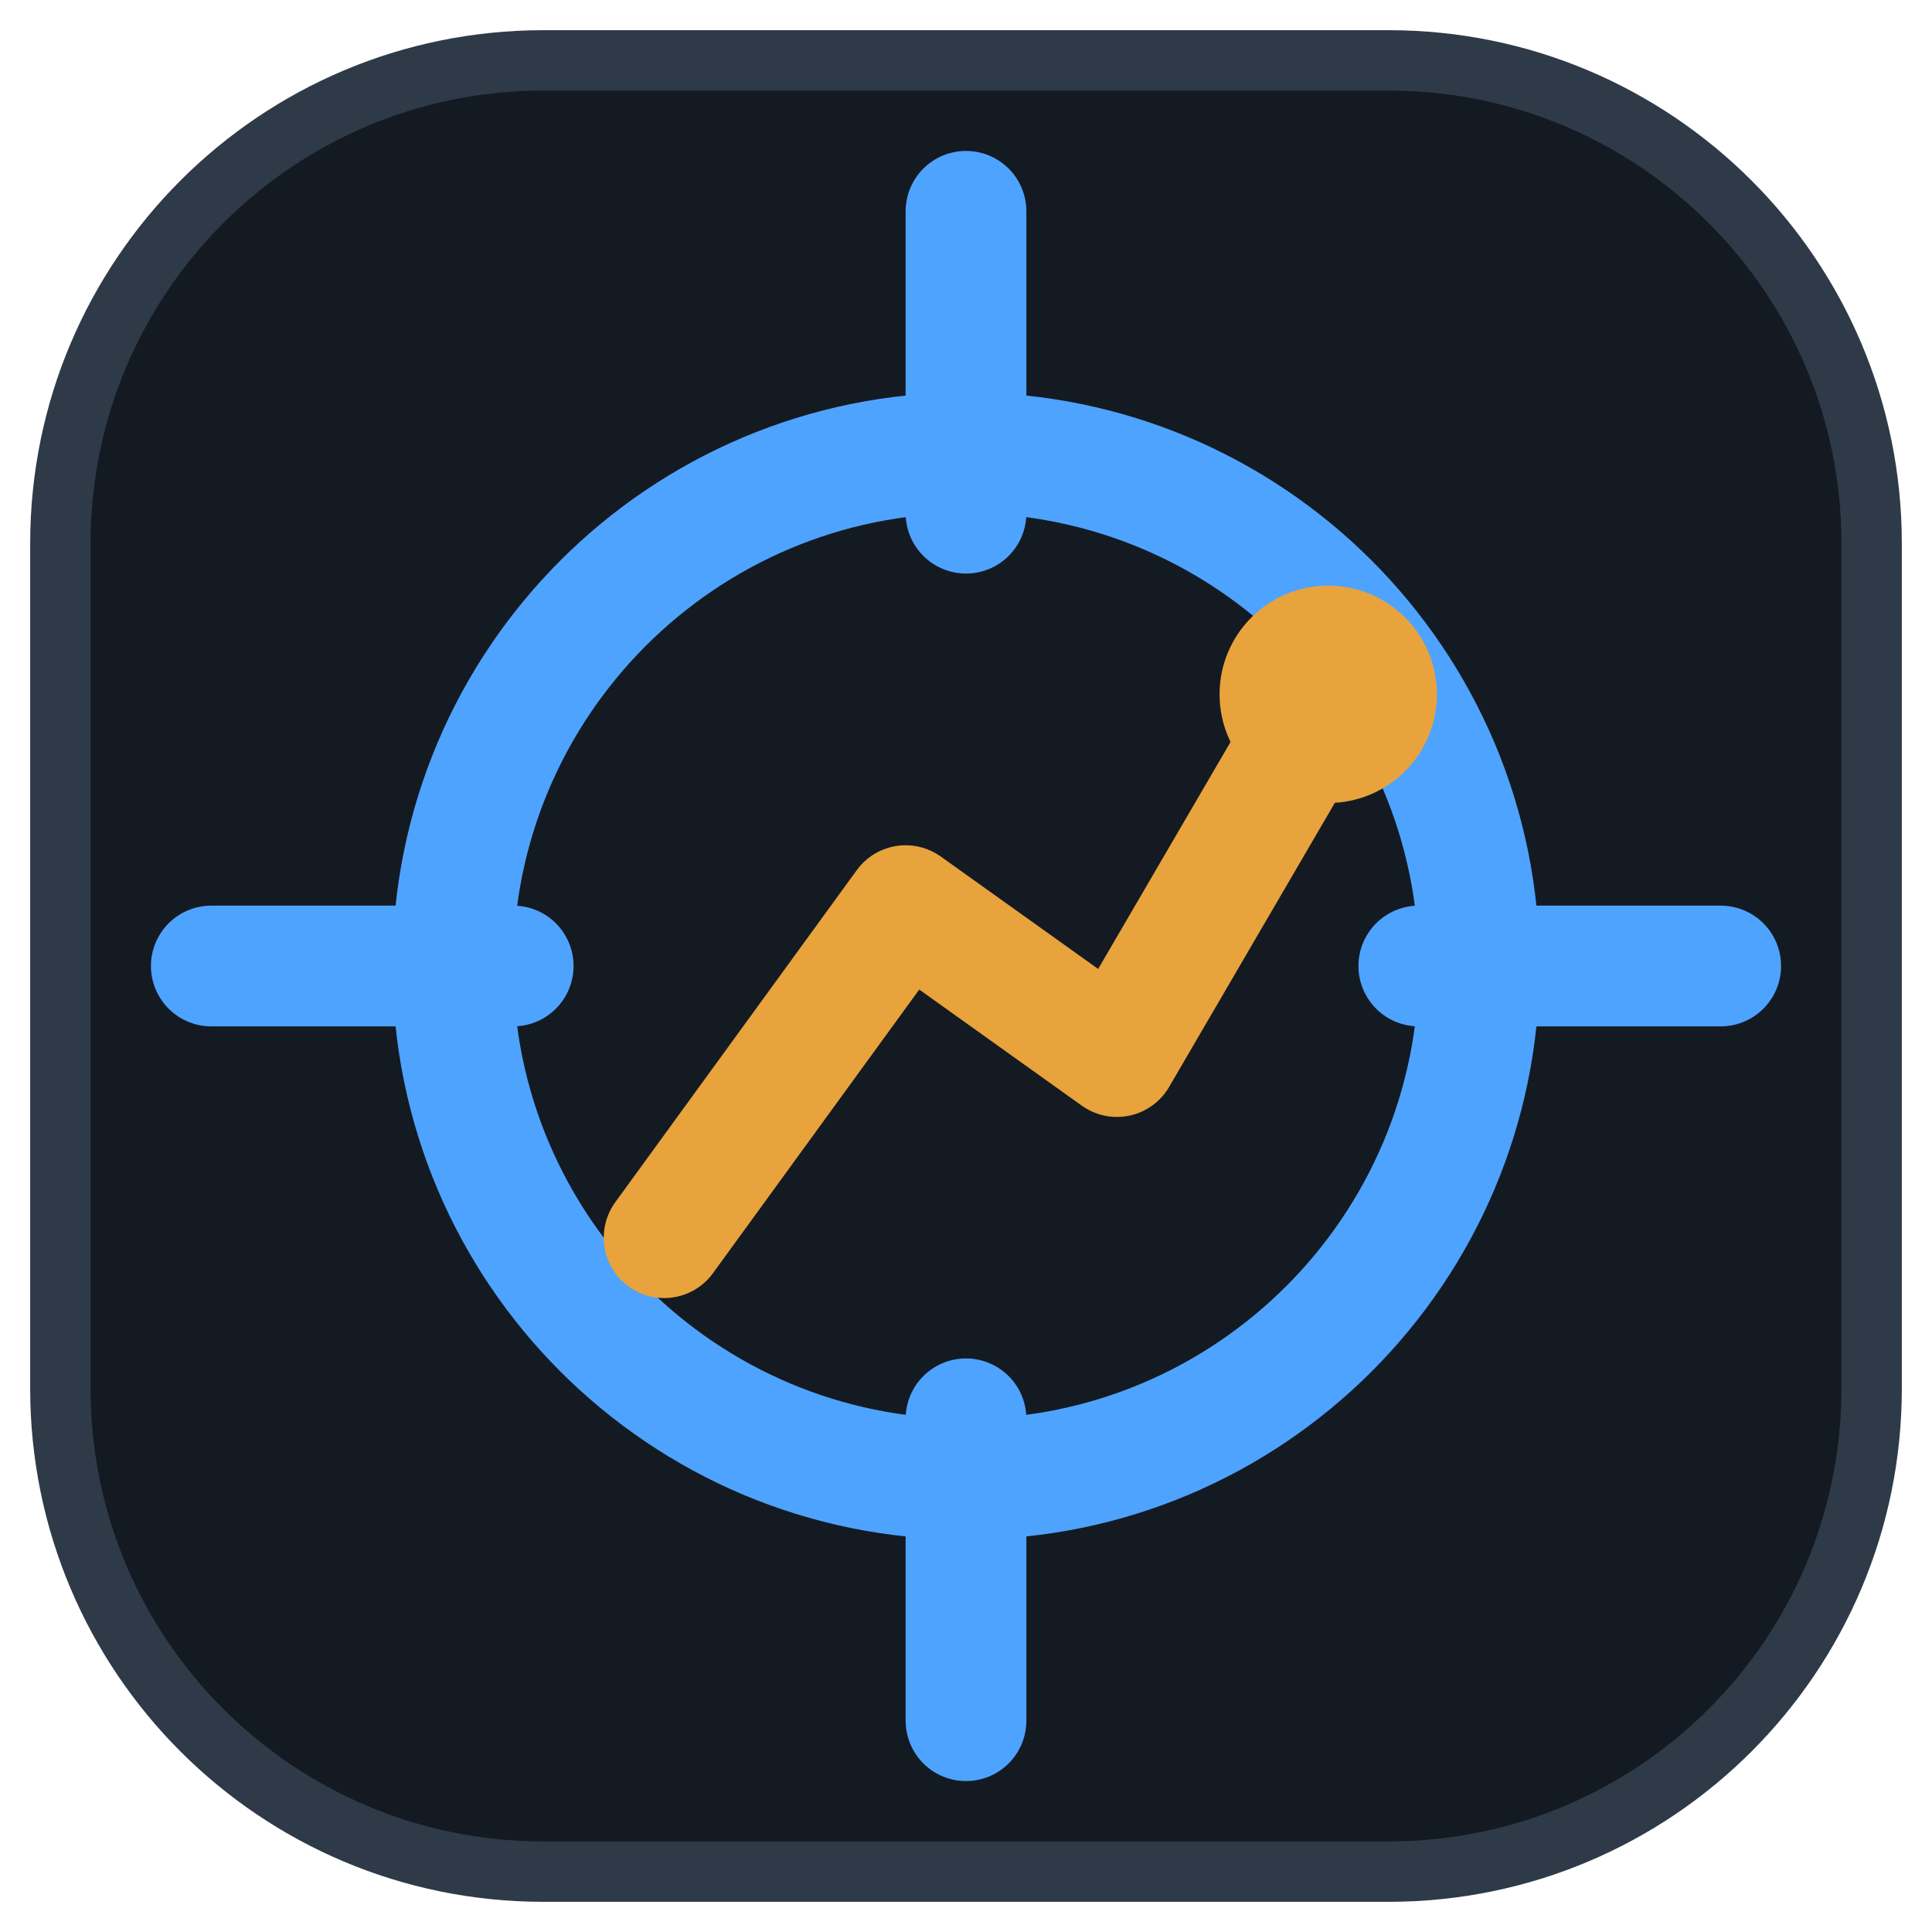
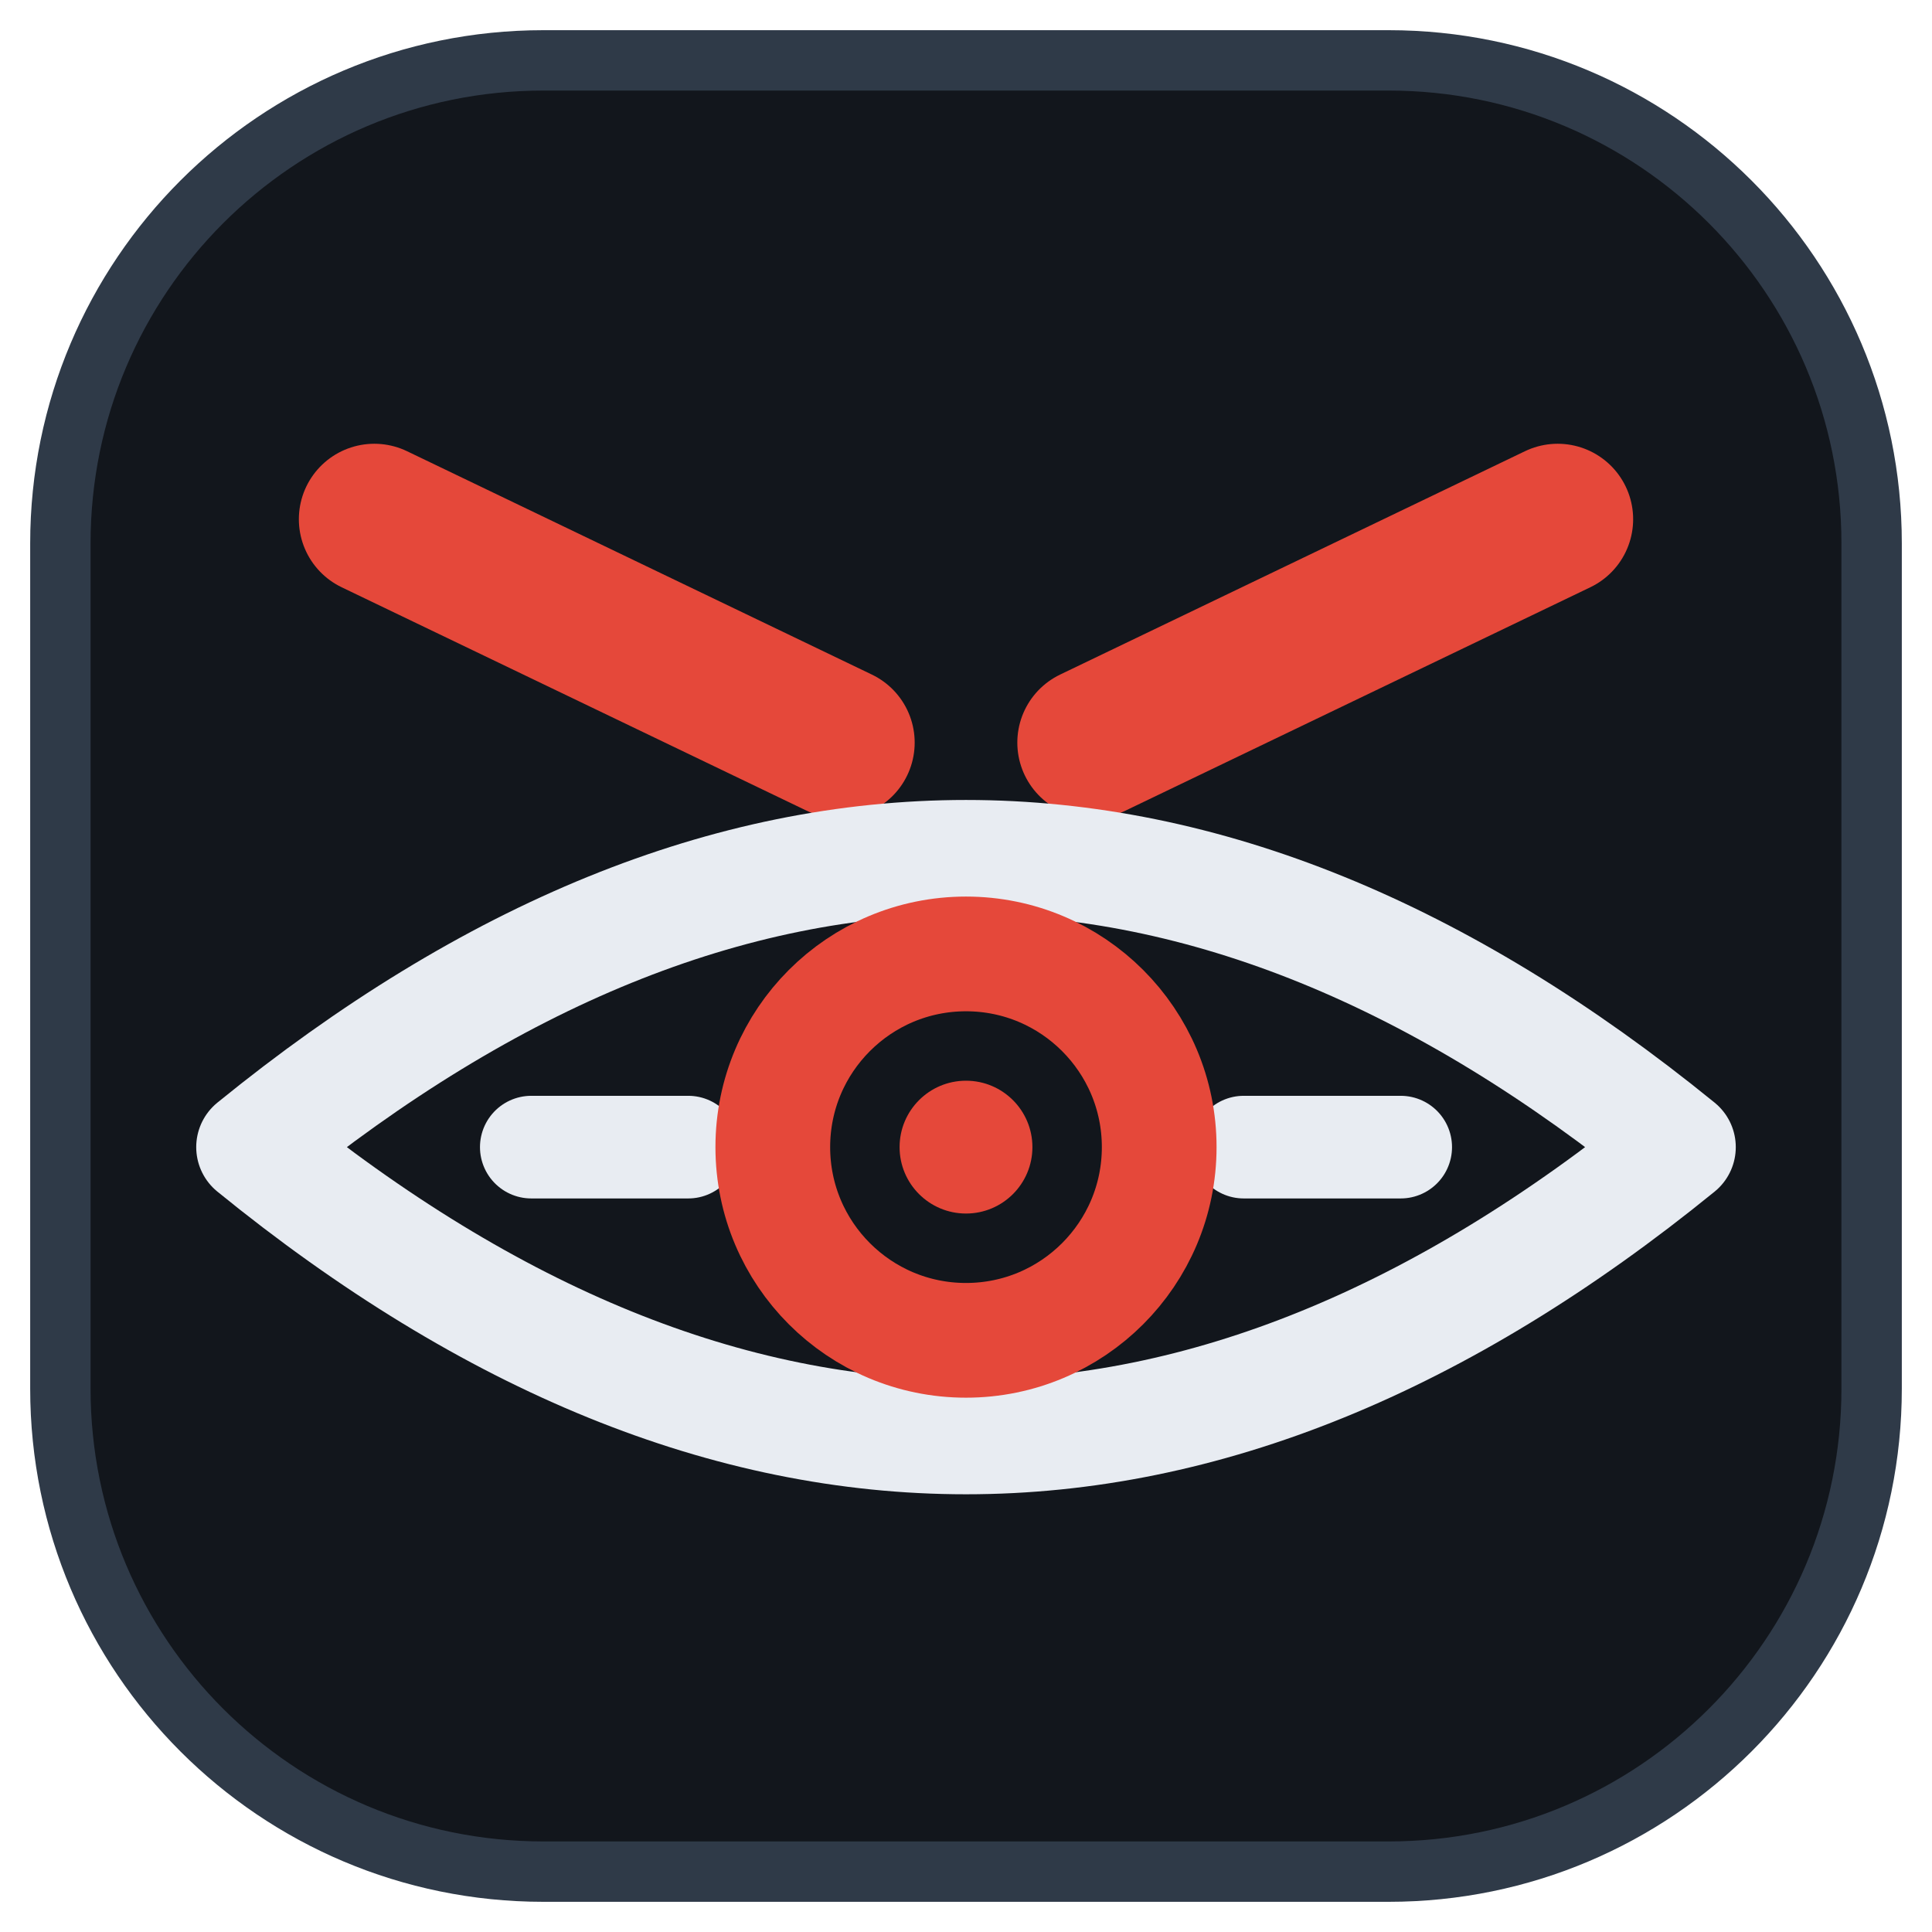
<svg xmlns="http://www.w3.org/2000/svg" viewBox="0 0 32 32">
-   <rect x="1" y="1" width="30" height="30" rx="8" fill="#141a22" stroke="#2f3a48" />
-   <circle cx="16" cy="16" r="8.5" fill="none" stroke="#4ea3ff" stroke-width="2" />
-   <path d="M16 3.5v5M16 23.5v5M3.5 16h5M23.5 16h5" stroke="#4ea3ff" stroke-width="2" stroke-linecap="round" />
-   <path d="M11 20.5 L15 15 L18.5 17.5 L22 11.5" fill="none" stroke="#e8a33c" stroke-width="2" stroke-linecap="round" stroke-linejoin="round" />
-   <circle cx="22" cy="11.5" r="1.8" fill="#e8a33c" />
+   <rect x="1" y="1" width="30" height="30" rx="8" fill="#12161c" stroke="#2f3a48" />
+   <path d="M6.2 8.6 L13.9 12.3 M25.8 8.6 L18.1 12.3" stroke="#e5483a" stroke-width="2.5" stroke-linecap="round" />
+   <path d="M4.2 19 Q16 9.4 27.8 19 Q16 28.6 4.2 19 Z" fill="none" stroke="#e8ecf2" stroke-width="1.9" stroke-linejoin="round" />
+   <path d="M8.8 19 H11.4 M20.6 19 H23.2" stroke="#e8ecf2" stroke-width="1.7" stroke-linecap="round" />
+   <circle cx="16" cy="19" r="3.2" fill="none" stroke="#e5483a" stroke-width="1.9" />
+   <circle cx="16" cy="19" r="1.1" fill="#e5483a" />
</svg>
